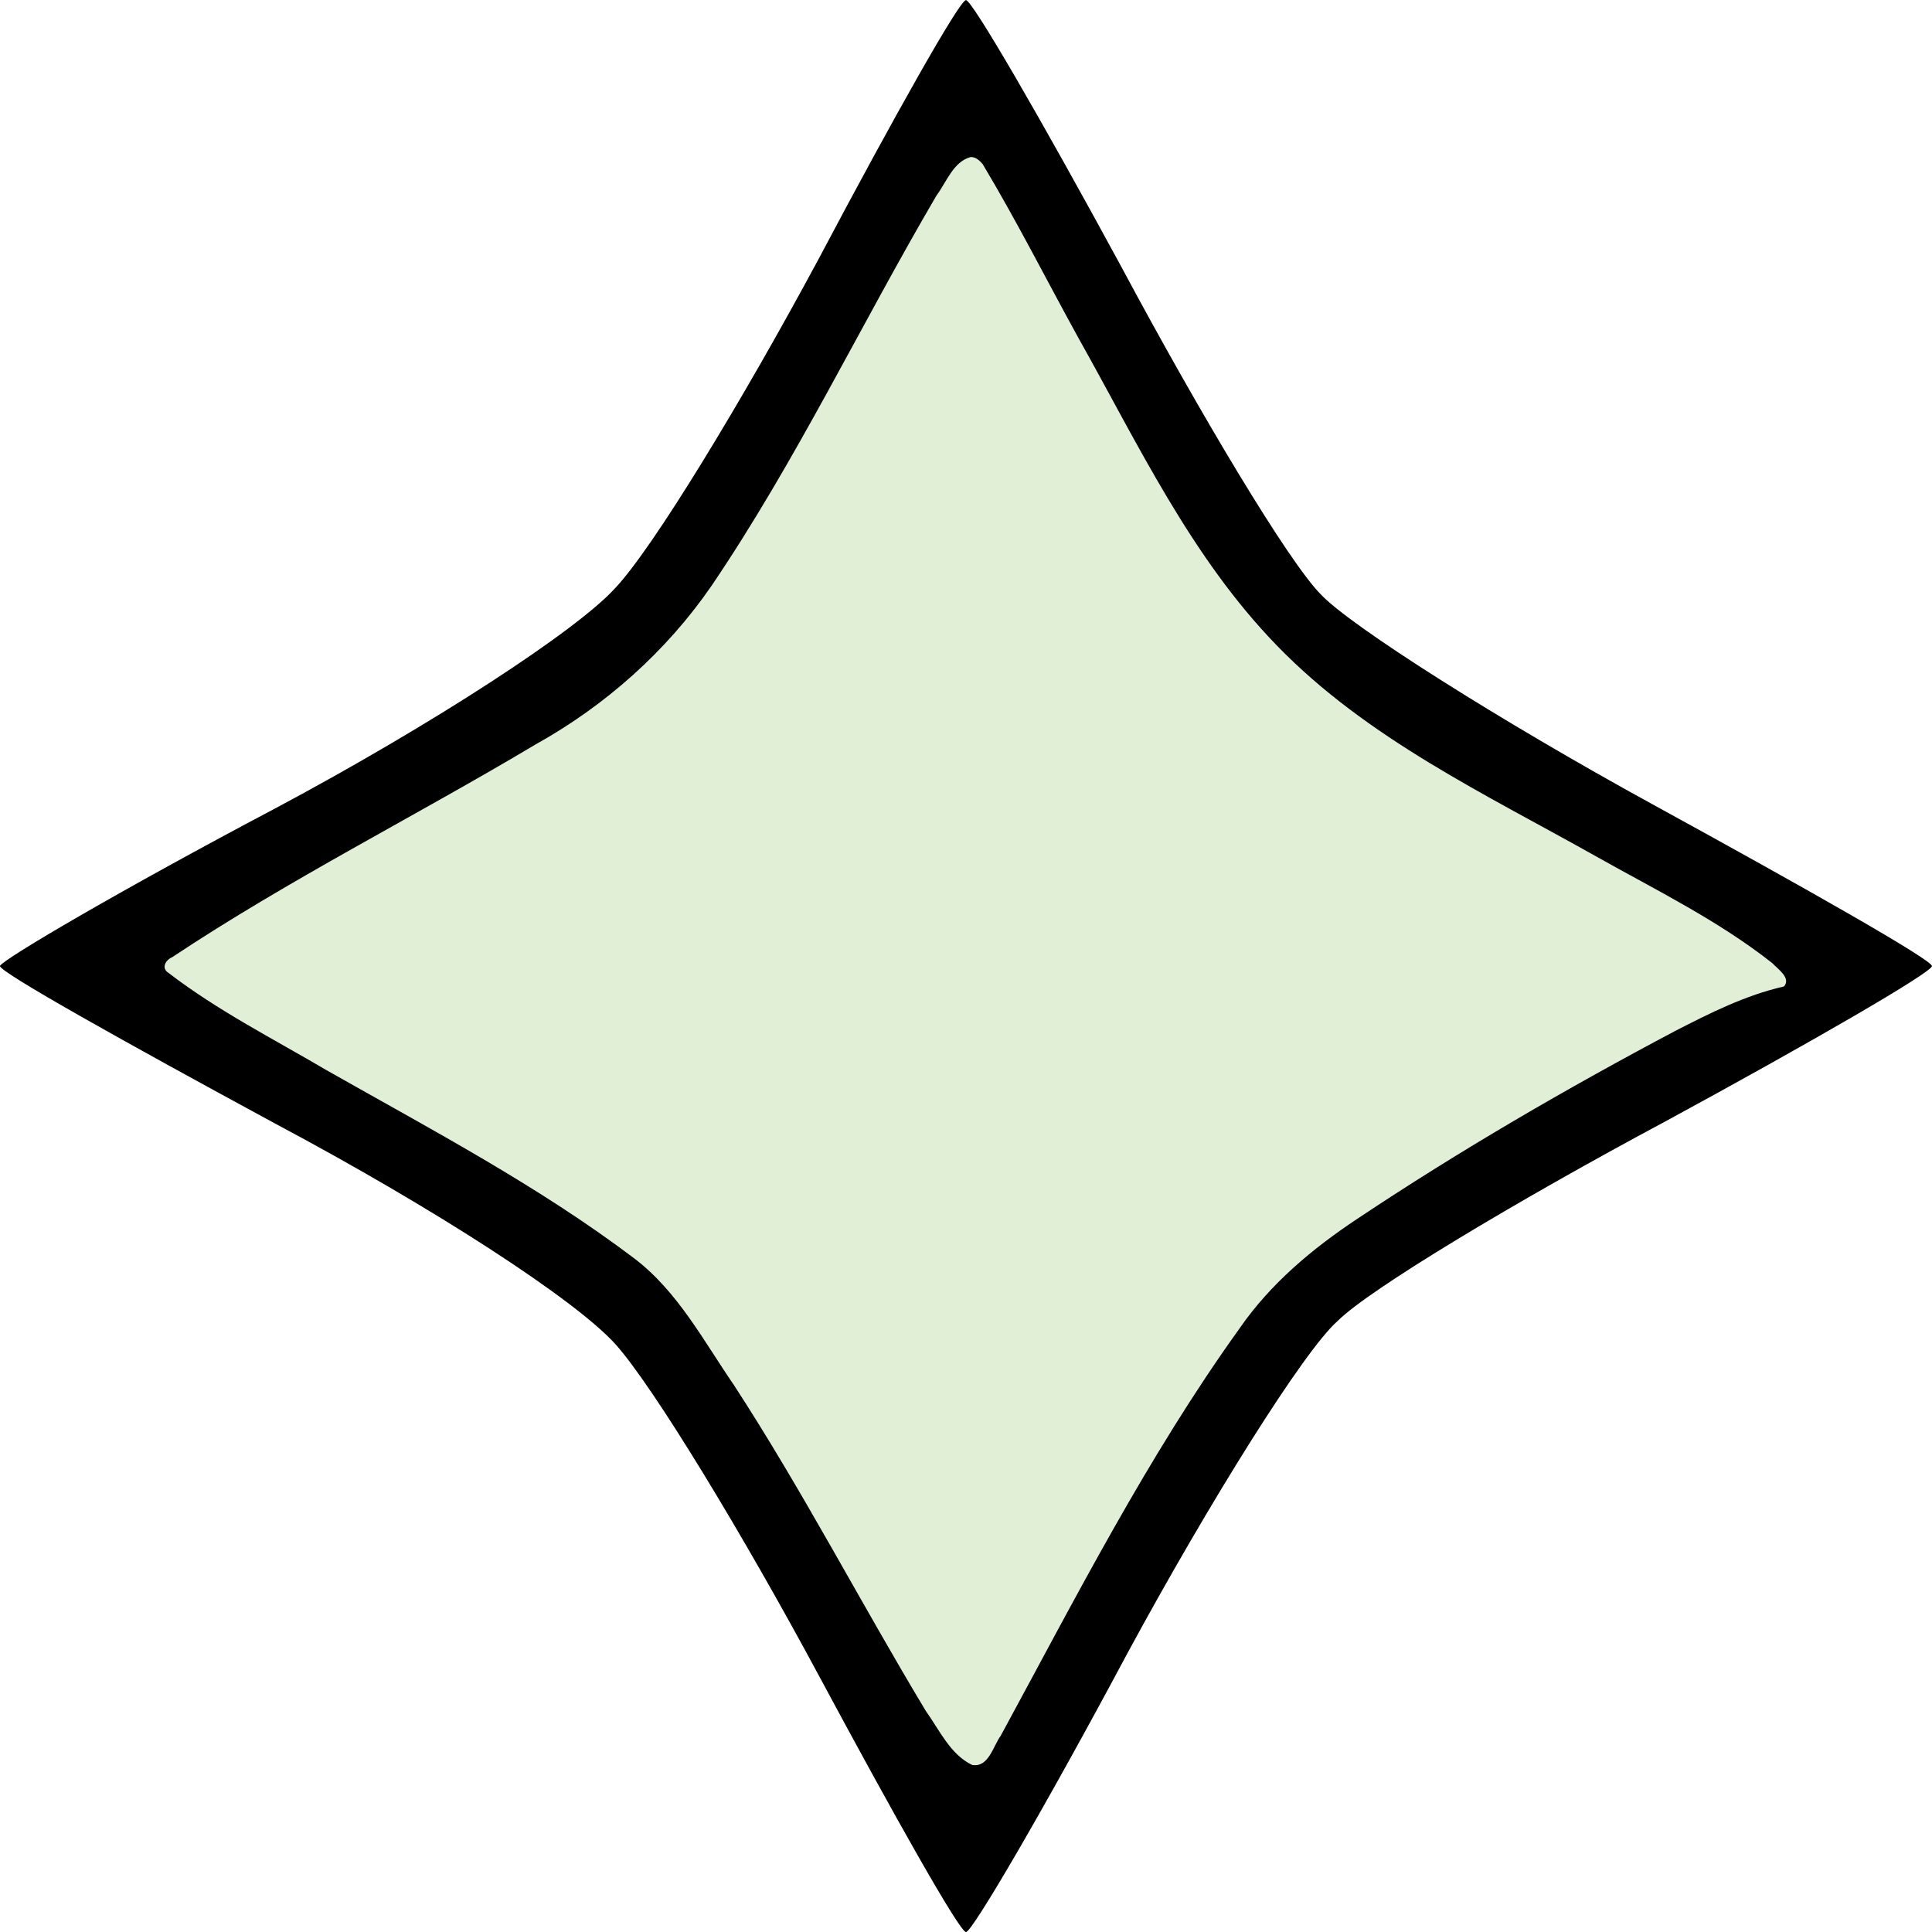
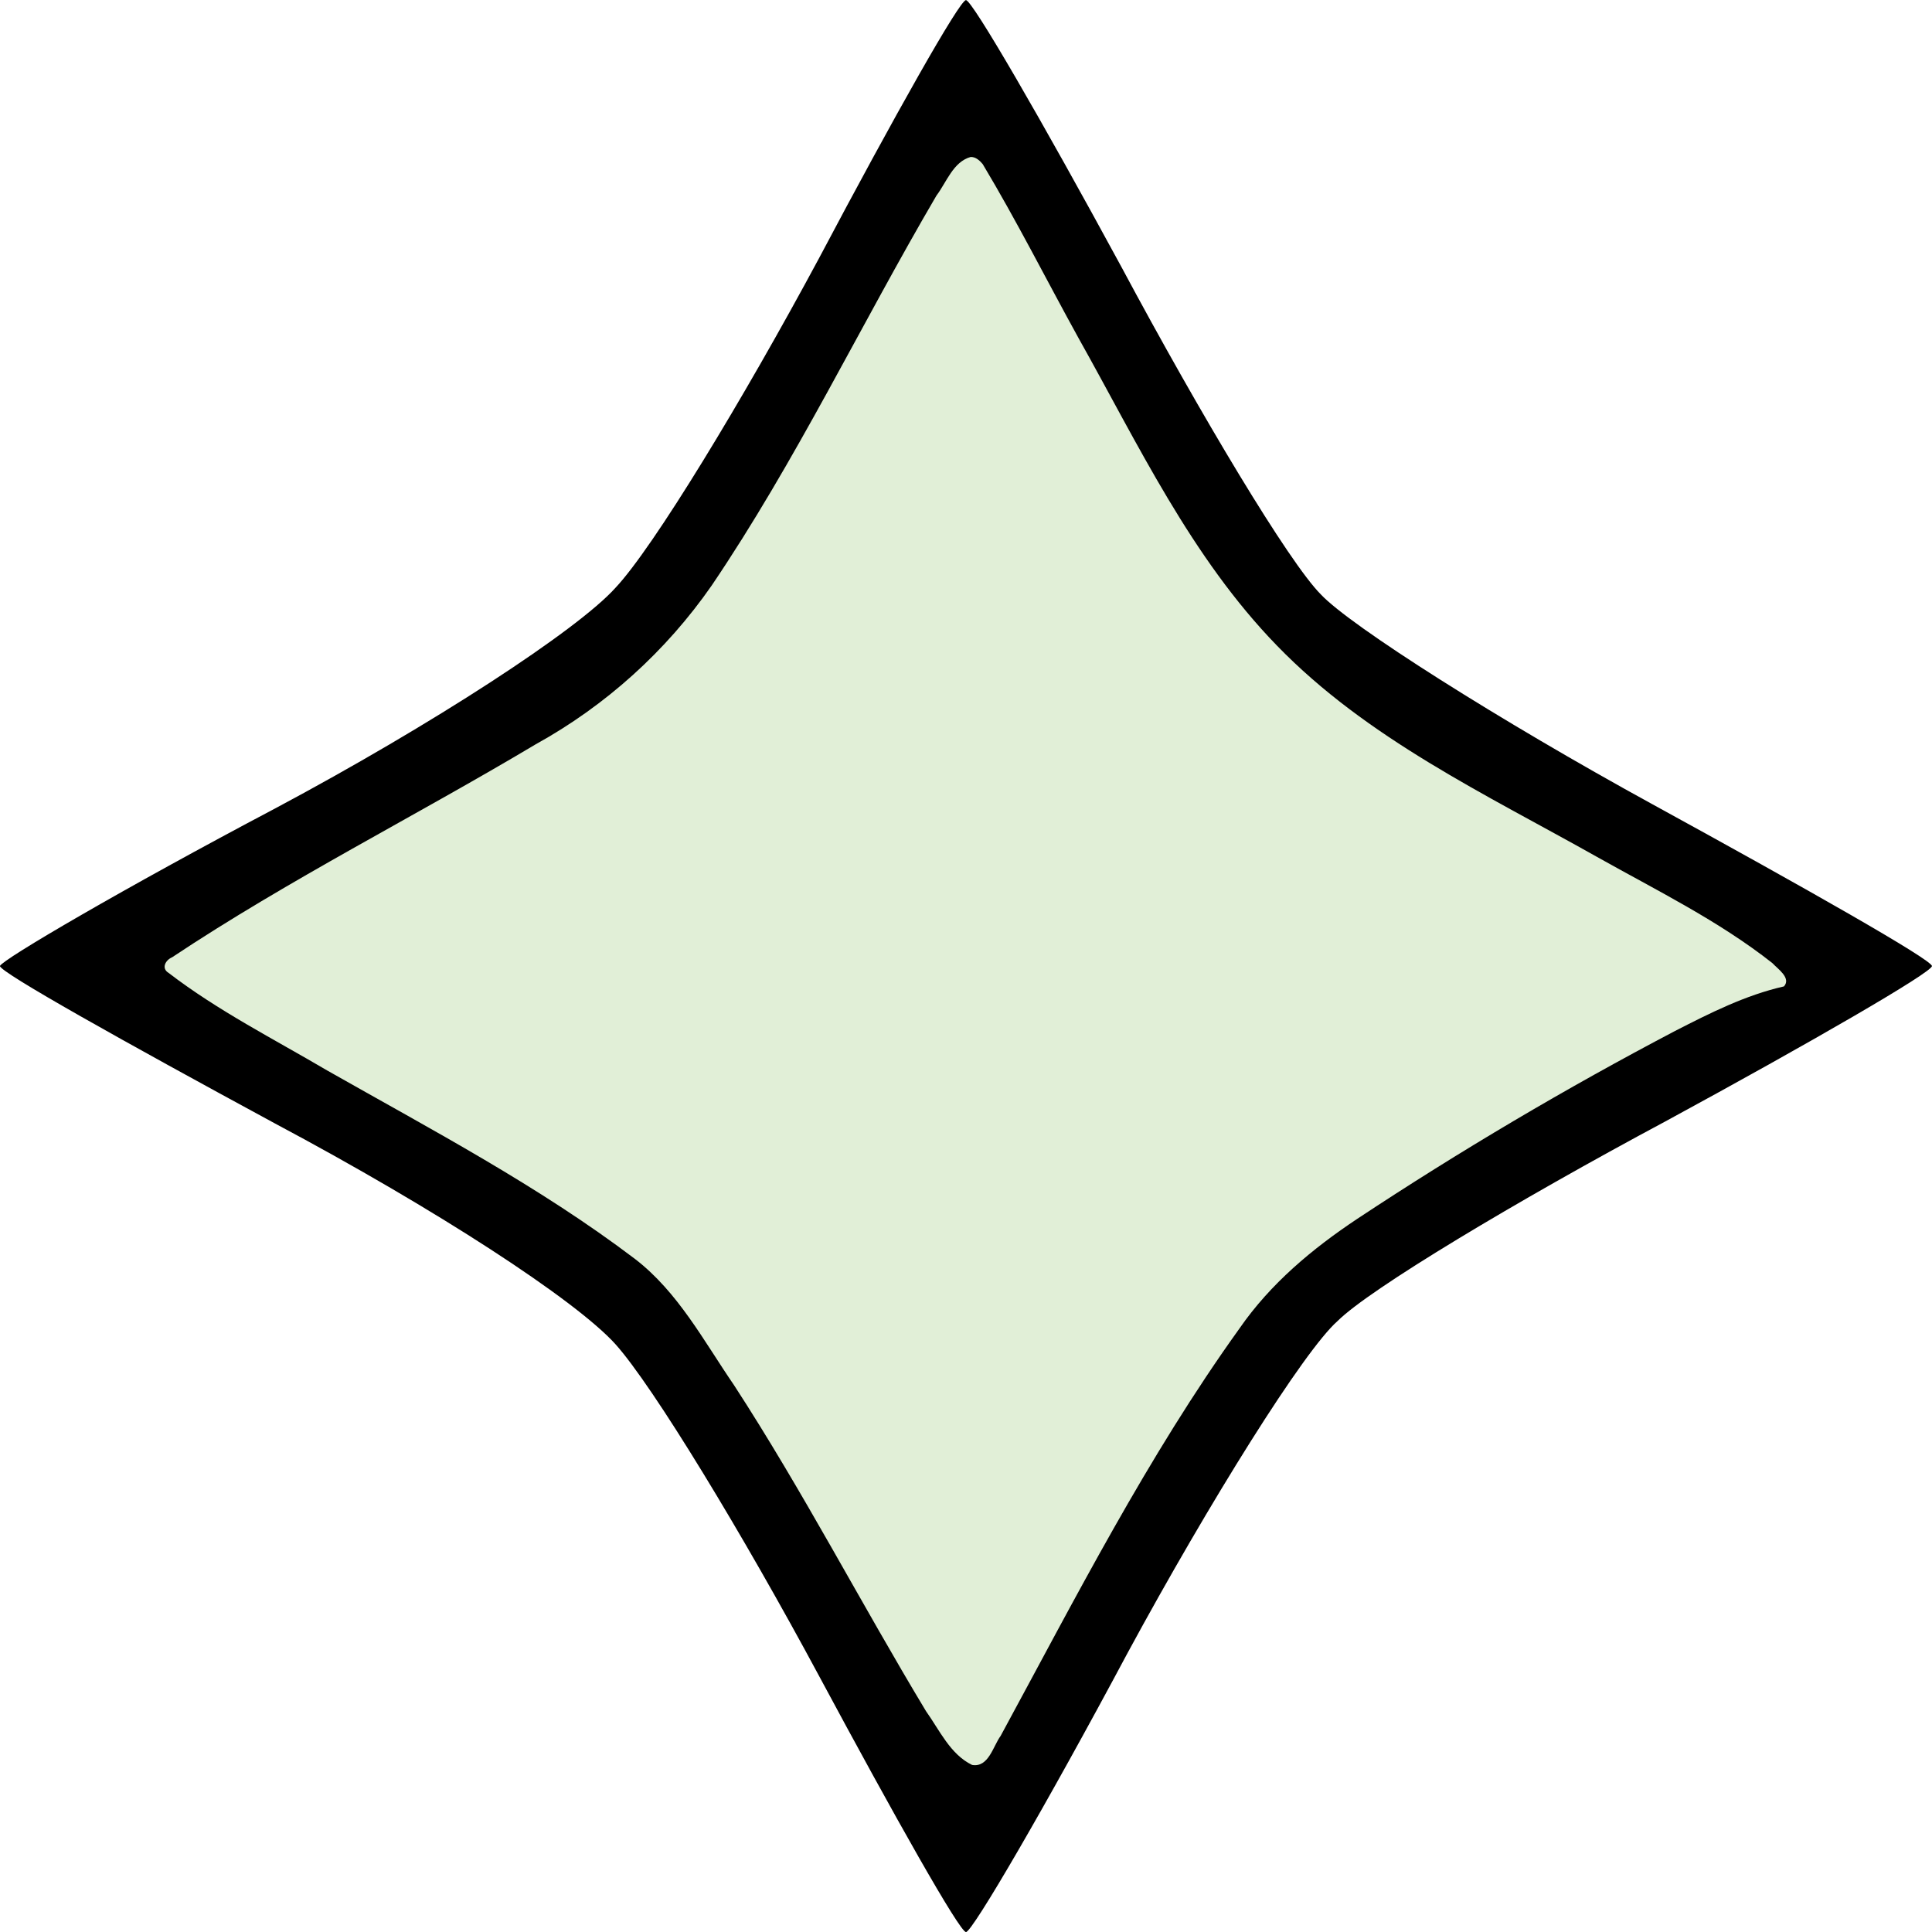
- <svg xmlns="http://www.w3.org/2000/svg" version="1.1" width="100px" height="100px" viewBox="0 0 32 32" id="svg6">
-   <defs id="defs10" />
-   <path d="M13.565 4.278c-1.252 2.33-2.748 4.8-3.374 5.461-0.626 0.696-3.026 2.261-5.635 3.652-2.504 1.322-4.522 2.504-4.557 2.609 0 0.104 2.052 1.252 4.557 2.609 2.678 1.426 4.974 2.922 5.635 3.652 0.626 0.696 2.122 3.165 3.374 5.496s2.33 4.244 2.435 4.244c0.104 0 1.322-2.087 2.678-4.626 1.357-2.504 2.922-5.009 3.478-5.496 0.522-0.522 2.956-1.983 5.426-3.304 2.435-1.322 4.417-2.47 4.417-2.574s-2.087-1.287-4.626-2.678c-2.539-1.391-5.009-2.957-5.496-3.478-0.522-0.522-1.983-2.957-3.304-5.426-1.322-2.435-2.47-4.417-2.574-4.417s-1.183 1.913-2.435 4.278zM18.539 6.957c2.017 3.722 3.061 4.696 7.27 6.957 3.165 1.67 4.244 2.435 3.478 2.435-0.696 0-6.922 3.617-8 4.661-0.974 0.904-2.574 3.548-4.8 7.791-0.383 0.8-0.522 0.626-2.539-2.991-1.183-2.087-2.539-4.244-3.061-4.73-0.522-0.522-2.539-1.809-4.522-2.887s-3.583-2.052-3.583-2.191c0-0.104 1.843-1.217 4.104-2.47 4.452-2.47 4.348-2.365 8.174-9.391 0.974-1.774 1.009-1.774 1.426-0.974 0.243 0.452 1.148 2.157 2.052 3.791z" id="path4" />
-   <path style="fill:#e1efd7;fill-rule:evenodd;stroke:#726c65;stroke-width:0;fill-opacity:1" d="m 16.077,2.601 c -0.289,0.078 -0.401,0.418 -0.566,0.638 -1.256,2.144 -2.329,4.402 -3.724,6.461 -0.75,1.09 -1.762,1.988 -2.916,2.63 -1.997,1.192 -4.083,2.237 -6.022,3.526 -0.109,0.046 -0.182,0.182 -0.058,0.258 0.815,0.627 1.739,1.094 2.623,1.615 1.732,0.982 3.506,1.915 5.098,3.119 0.717,0.548 1.144,1.366 1.646,2.096 1.14,1.752 2.101,3.61 3.179,5.399 0.224,0.312 0.402,0.716 0.764,0.89 0.274,0.048 0.348,-0.313 0.472,-0.48 1.244,-2.291 2.433,-4.627 3.957,-6.749 0.512,-0.742 1.205,-1.321 1.95,-1.816 1.696,-1.131 3.466,-2.159 5.266,-3.112 0.578,-0.297 1.166,-0.593 1.802,-0.737 0.124,-0.14 -0.106,-0.292 -0.194,-0.387 C 28.465,15.25 27.439,14.748 26.455,14.195 24.612,13.158 22.642,12.233 21.15,10.693 19.728,9.23 18.852,7.36 17.864,5.601 17.334,4.64 16.84,3.659 16.276,2.718 16.226,2.659 16.16,2.598 16.077,2.601 Z" id="path864" />
+ <svg xmlns="http://www.w3.org/2000/svg" width="100" height="100" viewBox="0 0 32 32">
+   <path d="M13.565 4.278c-1.252 2.33-2.748 4.8-3.374 5.461-.626.696-3.026 2.261-5.635 3.652C2.052 14.713.034 15.895-.001 16c0 .104 2.052 1.252 4.557 2.609 2.678 1.426 4.974 2.922 5.635 3.652.626.696 2.122 3.165 3.374 5.496s2.33 4.244 2.435 4.244c.104 0 1.322-2.087 2.678-4.626 1.357-2.504 2.922-5.009 3.478-5.496.522-.522 2.956-1.983 5.426-3.304 2.435-1.322 4.417-2.47 4.417-2.574s-2.087-1.287-4.626-2.678-5.009-2.957-5.496-3.478c-.522-.522-1.983-2.957-3.304-5.426-1.322-2.435-2.47-4.417-2.574-4.417s-1.183 1.913-2.435 4.278zm4.974 2.679c2.017 3.722 3.061 4.696 7.27 6.957 3.165 1.67 4.244 2.435 3.478 2.435-.696 0-6.922 3.617-8 4.661-.974.904-2.574 3.548-4.8 7.791-.383.8-.522.626-2.539-2.991-1.183-2.087-2.539-4.244-3.061-4.73-.522-.522-2.539-1.809-4.522-2.887s-3.583-2.052-3.583-2.191c0-.104 1.843-1.217 4.104-2.47 4.452-2.47 4.348-2.365 8.174-9.391.974-1.774 1.009-1.774 1.426-.974.243.452 1.148 2.157 2.052 3.791z" />
+   <path d="M16.077 2.6c-.29.08-.4.42-.566.639-1.256 2.144-2.33 4.401-3.724 6.46a8.64 8.64 0 0 1-2.916 2.63c-1.997 1.192-4.083 2.238-6.021 3.527-.109.046-.183.182-.058.258.815.626 1.74 1.094 2.623 1.614 1.732.983 3.506 1.915 5.097 3.12.717.548 1.145 1.365 1.646 2.095 1.14 1.753 2.101 3.61 3.18 5.4.223.312.401.715.763.89.274.047.348-.313.472-.48 1.244-2.292 2.433-4.628 3.957-6.75.513-.742 1.206-1.32 1.95-1.815a60.604 60.604 0 0 1 5.266-3.113c.578-.296 1.166-.593 1.802-.737.125-.14-.106-.292-.193-.387-.89-.701-1.916-1.203-2.9-1.756-1.843-1.037-3.813-1.962-5.305-3.502C19.728 9.23 18.852 7.36 17.864 5.6c-.53-.96-1.024-1.942-1.588-2.883-.05-.059-.116-.12-.199-.117Z" style="fill:#e1efd7;fill-rule:evenodd;stroke:#726c65;stroke-width:0;fill-opacity:1" />
</svg>
